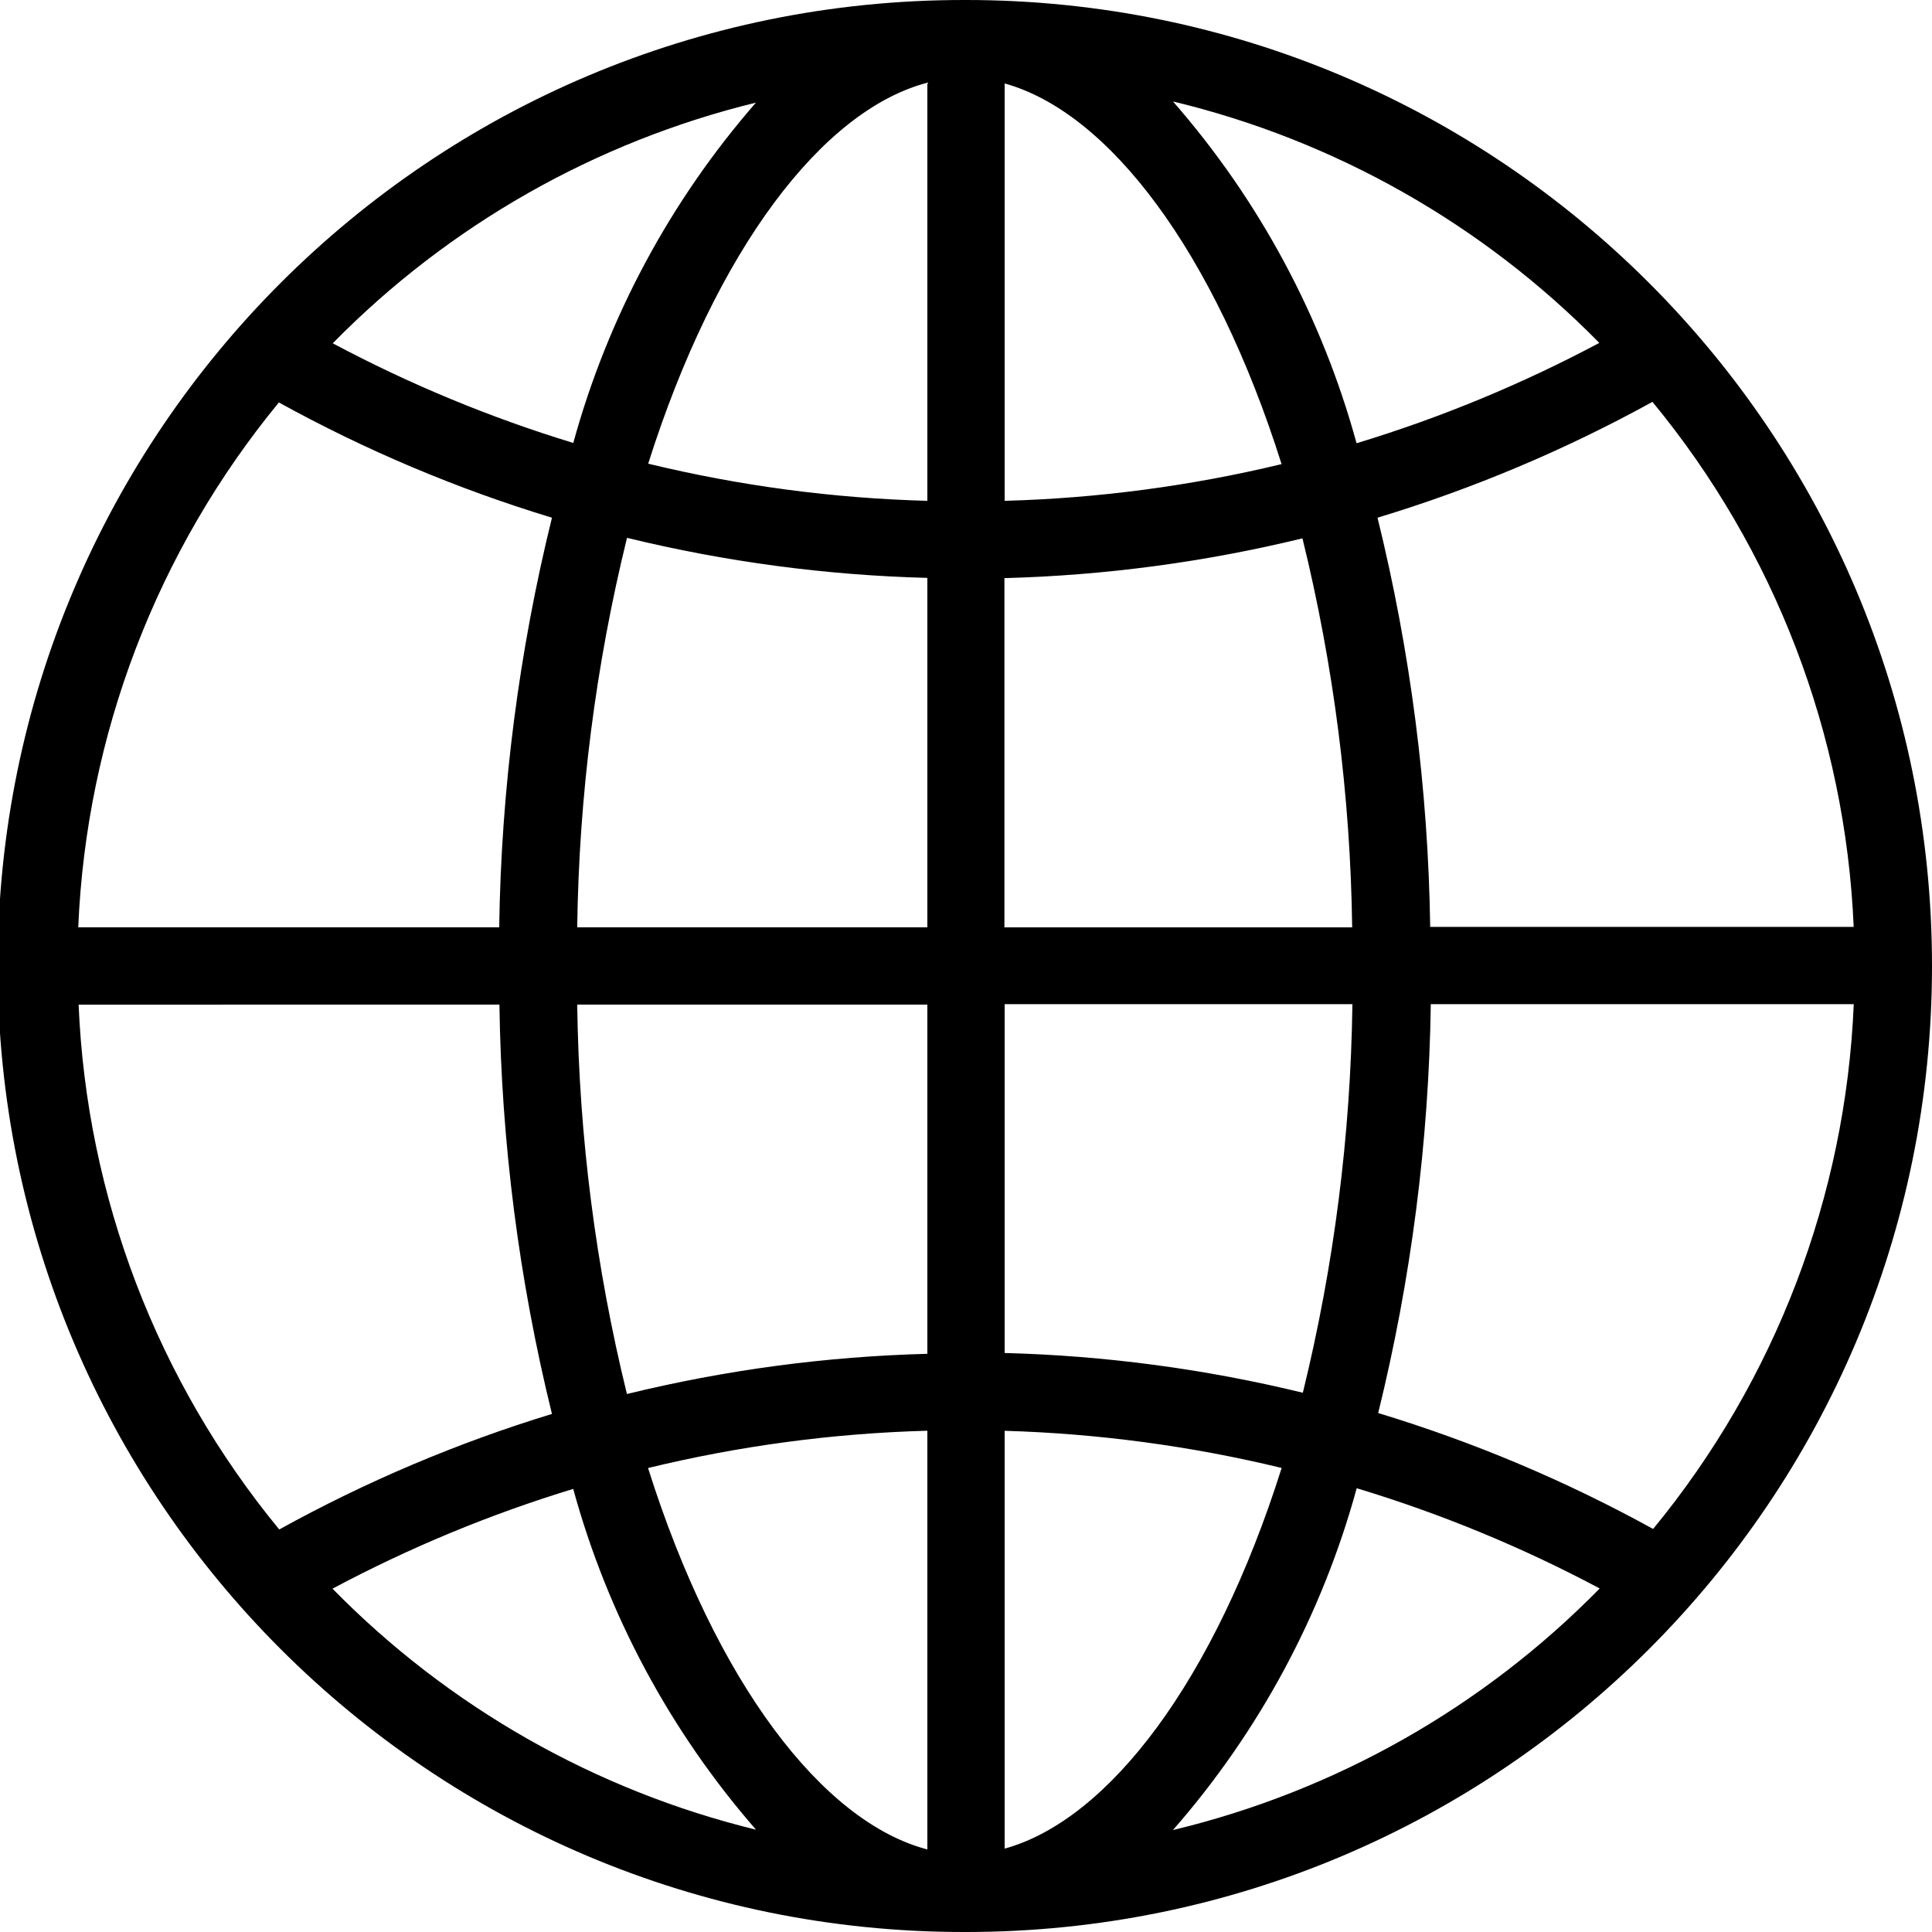
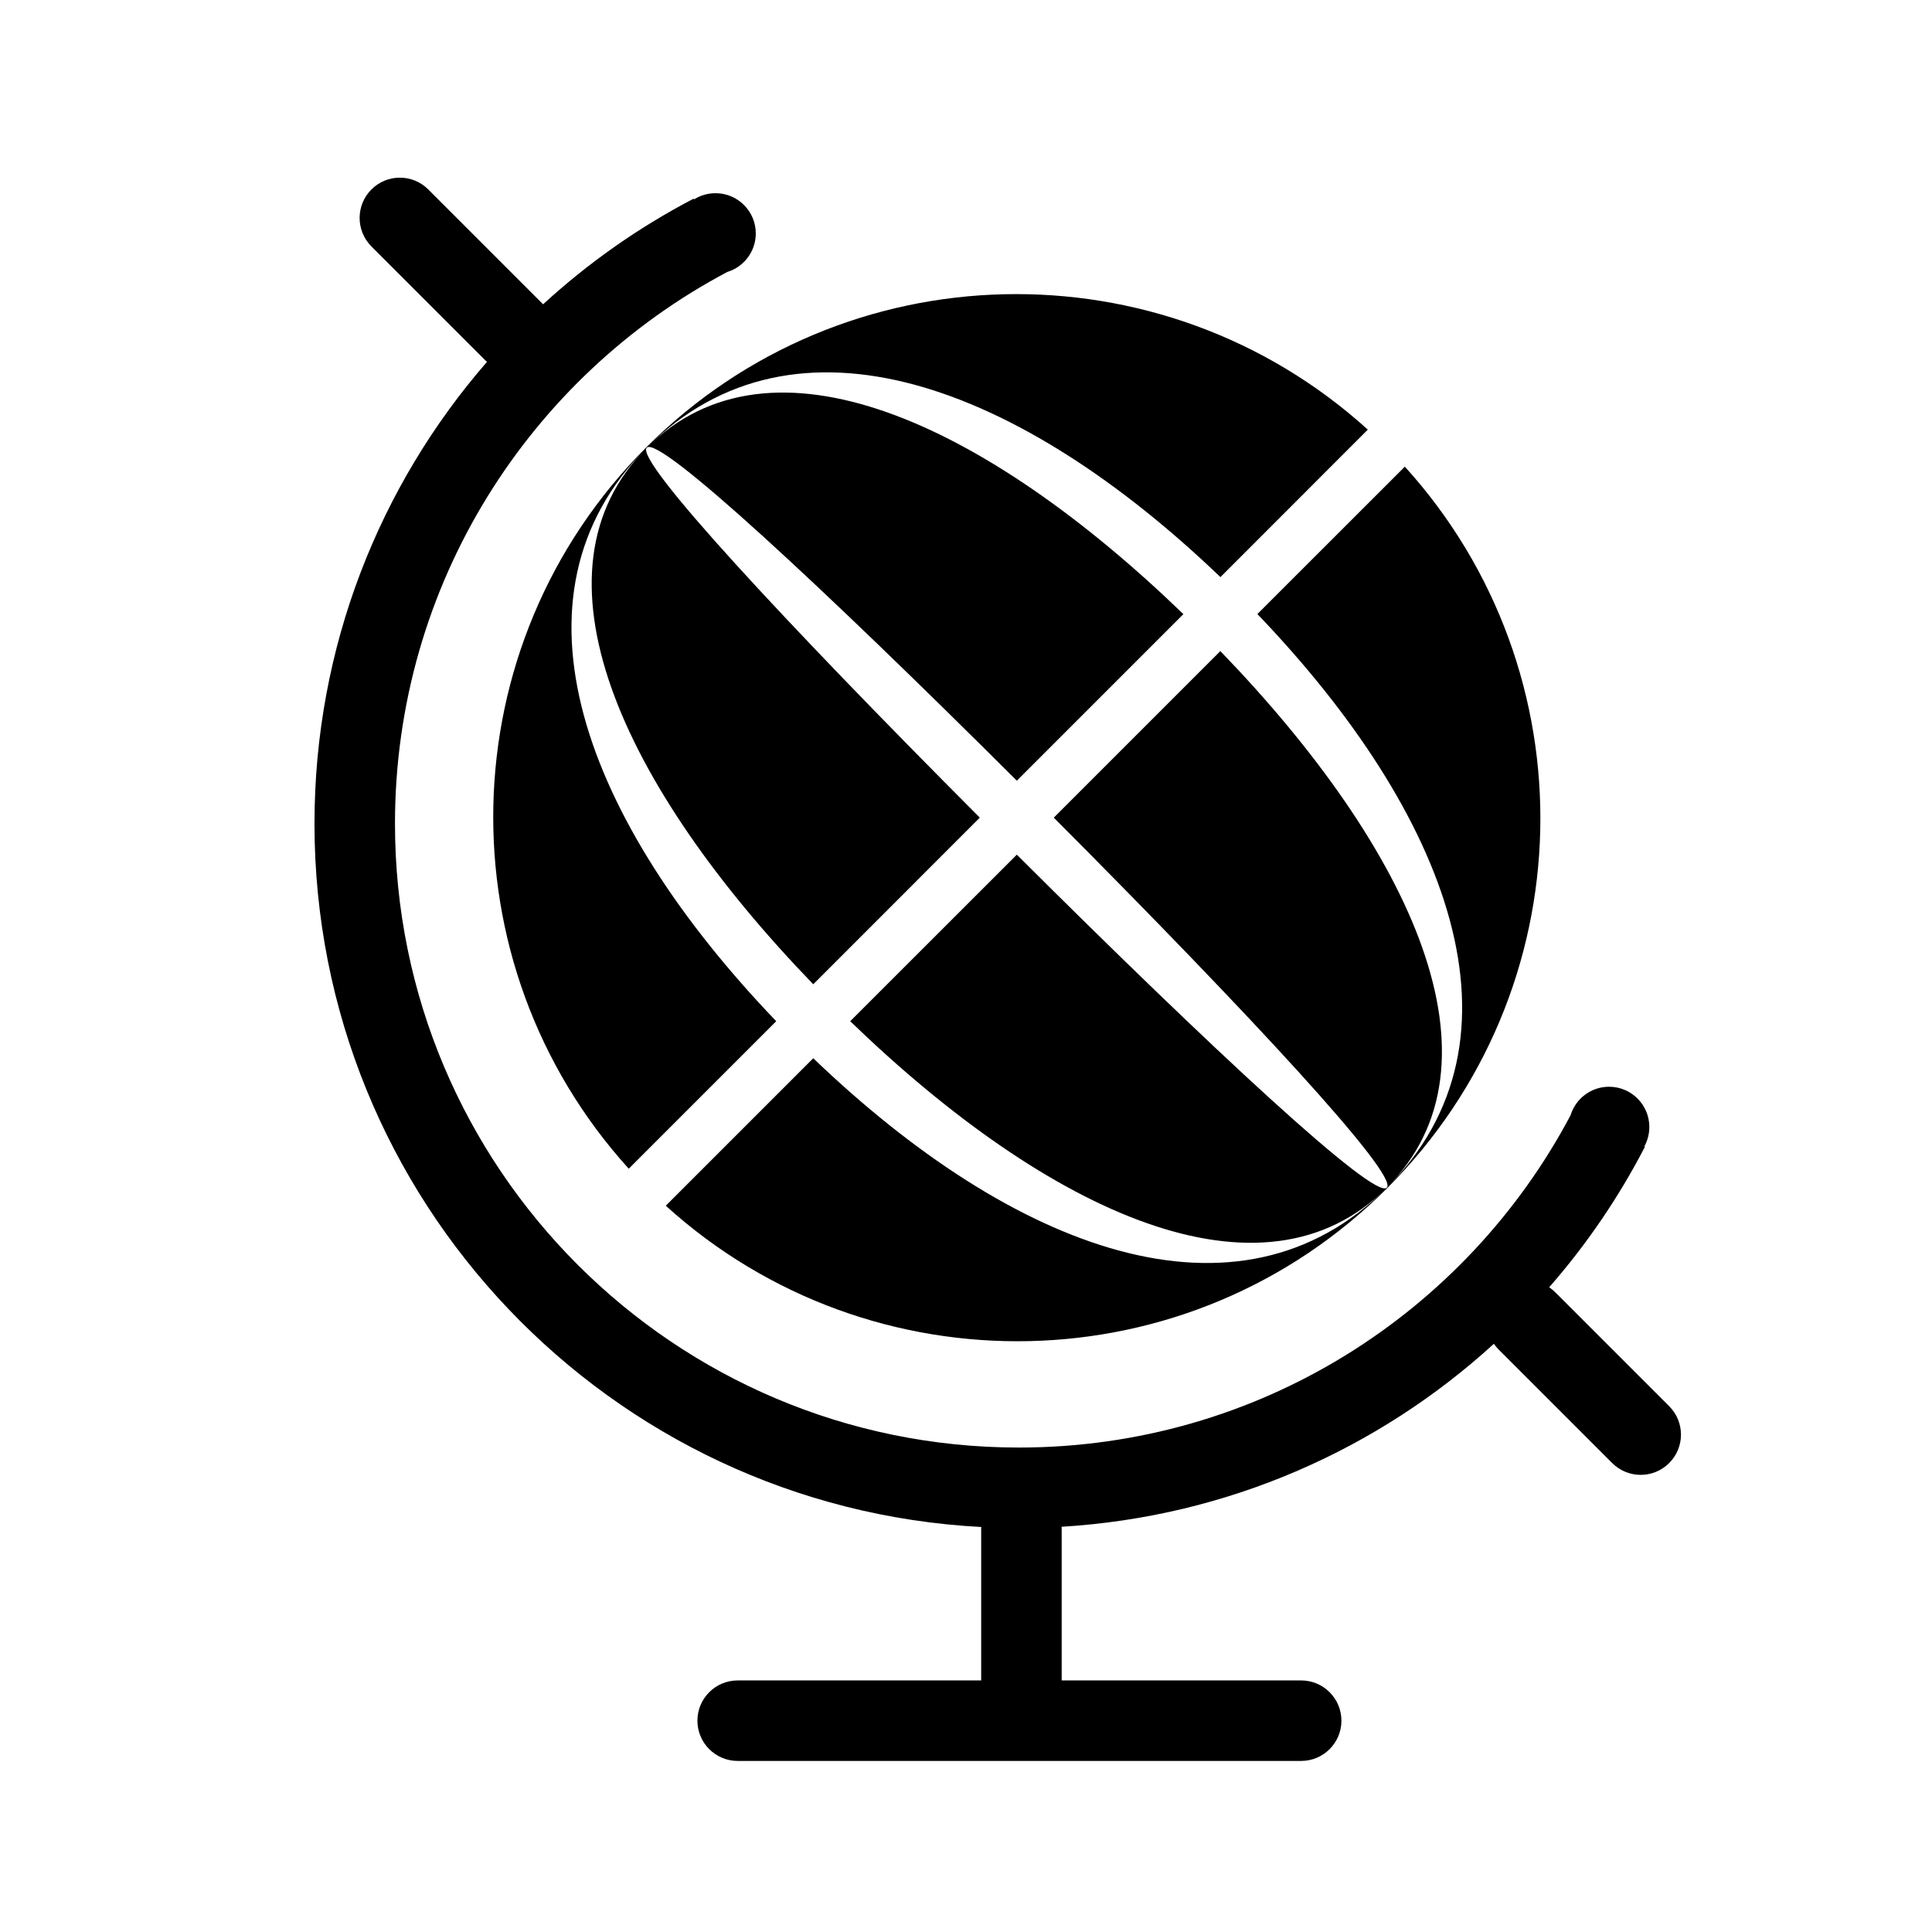
- <svg xmlns="http://www.w3.org/2000/svg" viewBox="654 353 26 26">
-   <path d="M667 353h-.031a13 13 0 0 0 0 26H667a13 13 0 0 0 0-26zm.52 7.78a19.131 19.131 0 0 0 4.008-.535 23.255 23.255 0 0 1 .669 5.235h-4.68v-4.7zm0-1.04v-5.617c1.4.388 2.822 2.257 3.727 5.123a18.045 18.045 0 0 1-3.727.494zm-1.04-5.63v5.63a18 18 0 0 1-3.757-.5c.913-2.883 2.346-4.759 3.757-5.127zm0 6.669v4.7h-4.712a23.235 23.235 0 0 1 .67-5.241 19.163 19.163 0 0 0 4.042.539zm-5.759 4.7h-5.668a11.908 11.908 0 0 1 2.7-7.063 19.064 19.064 0 0 0 3.675 1.551 24.51 24.51 0 0 0-.71 5.513zm0 1.04a24.509 24.509 0 0 0 .707 5.509 19.154 19.154 0 0 0-3.67 1.555 11.9 11.9 0 0 1-2.7-7.063zm1.047 0h4.712v4.7a19.118 19.118 0 0 0-4.043.541 23.265 23.265 0 0 1-.669-5.237zm4.712 5.734v5.636c-1.412-.369-2.847-2.246-3.759-5.133a18.011 18.011 0 0 1 3.759-.502zm1.04 5.624v-5.622a18.113 18.113 0 0 1 3.728.5c-.905 2.864-2.326 4.736-3.728 5.123zm0-6.663v-4.7h4.68a23.269 23.269 0 0 1-.667 5.229 19.084 19.084 0 0 0-4.012-.535zm5.727-4.7h5.7a11.9 11.9 0 0 1-2.7 7.062 19.245 19.245 0 0 0-3.7-1.56 24.493 24.493 0 0 0 .708-5.5zm0-1.04a24.53 24.53 0 0 0-.709-5.507 19.2 19.2 0 0 0 3.7-1.559 11.9 11.9 0 0 1 2.708 7.066h-5.7zm2.277-7.86a18.169 18.169 0 0 1-3.268 1.351 11.668 11.668 0 0 0-2.471-4.6 11.967 11.967 0 0 1 5.738 3.25zm-11.35-3.234a11.674 11.674 0 0 0-2.459 4.581 18.115 18.115 0 0 1-3.237-1.341 11.957 11.957 0 0 1 5.7-3.24zm-5.7 20a18.078 18.078 0 0 1 3.24-1.343 11.671 11.671 0 0 0 2.46 4.586 11.955 11.955 0 0 1-5.7-3.244zm11.311 3.248a11.66 11.66 0 0 0 2.473-4.6 18.044 18.044 0 0 1 3.27 1.349 11.947 11.947 0 0 1-5.743 3.251z" />
+ <svg xmlns="http://www.w3.org/2000/svg" width="24px" height="24px" viewBox="0 0 24 24" version="1.1">
+   <defs />
+   <g id="PDS-Current" stroke="none" stroke-width="1" fill="none" fill-rule="evenodd">
+     <g id="global-s" fill="#000000">
+       <path d="M16.518,14.978 C13.964,17.293 10.017,17.221 7.556,14.759 C5.094,12.298 5.022,8.351 7.337,5.797 L9.169,7.628 C6.788,10.111 5.713,12.905 7.561,14.754 C9.409,16.602 12.204,15.527 14.686,13.146 L16.518,14.978 Z M7.797,5.337 C10.351,3.022 14.298,3.094 16.759,5.556 C19.221,8.017 19.293,11.964 16.978,14.518 L15.146,12.686 C17.527,10.204 18.602,7.409 16.754,5.561 C14.905,3.713 12.111,4.788 9.628,7.169 L7.797,5.337 Z M14.686,12.227 L12.617,10.157 C15.045,7.722 16.908,5.715 16.754,5.561 C16.6,5.407 14.593,7.27 12.157,9.698 L10.088,7.629 C12.562,5.239 15.213,4.021 16.754,5.561 C18.294,7.101 17.076,9.753 14.686,12.227 Z M14.227,12.686 C11.753,15.076 9.101,16.294 7.561,14.754 C6.021,13.213 7.239,10.562 9.629,8.088 L11.698,10.157 C9.27,12.593 7.407,14.6 7.561,14.754 C7.715,14.908 9.722,13.045 12.157,10.617 L14.227,12.686 Z M18.042,3.78 C18.046,3.776 18.05,3.772 18.054,3.768 L19.468,2.354 L19.468,2.354 C19.663,2.158 19.98,2.158 20.175,2.354 L20.175,2.354 L20.175,2.354 C20.37,2.549 20.37,2.865 20.175,3.061 L18.761,4.475 C18.754,4.482 18.746,4.489 18.739,4.495 C20.074,6.031 20.882,8.037 20.882,10.232 C20.882,14.907 17.214,18.726 12.599,18.969 C12.6,18.979 12.6,18.99 12.6,19 L12.6,20.875 L15.625,20.875 C15.901,20.875 16.125,21.099 16.125,21.375 C16.125,21.651 15.901,21.875 15.625,21.875 L8.625,21.875 C8.349,21.875 8.125,21.651 8.125,21.375 L8.125,21.375 C8.125,21.099 8.349,20.875 8.625,20.875 L11.6,20.875 L11.6,19 C11.6,18.988 11.6,18.977 11.601,18.966 C9.537,18.842 7.665,18.003 6.231,16.693 C6.215,16.717 6.196,16.739 6.175,16.761 L4.761,18.175 C4.565,18.37 4.249,18.37 4.054,18.175 C3.858,17.98 3.858,17.663 4.054,17.468 L5.468,16.054 C5.492,16.03 5.517,16.009 5.544,15.991 C5.081,15.462 4.681,14.876 4.355,14.246 L4.362,14.242 C4.323,14.17 4.3,14.088 4.3,14 C4.3,13.724 4.524,13.5 4.8,13.5 C5.025,13.5 5.216,13.649 5.278,13.853 C6.578,16.309 9.16,17.982 12.132,17.982 C16.412,17.982 19.882,14.512 19.882,10.232 C19.882,7.26 18.209,4.678 15.753,3.378 C15.549,3.316 15.4,3.125 15.4,2.9 C15.4,2.624 15.624,2.4 15.9,2.4 C15.998,2.4 16.089,2.428 16.167,2.477 L16.172,2.468 C16.853,2.823 17.481,3.265 18.042,3.78 Z" id="Combined-Shape" transform="translate(12.3943, 12.04105) scale(-1, 1) translate(-12.3943, -12.04105) " />
+     </g>
+   </g>
</svg>
